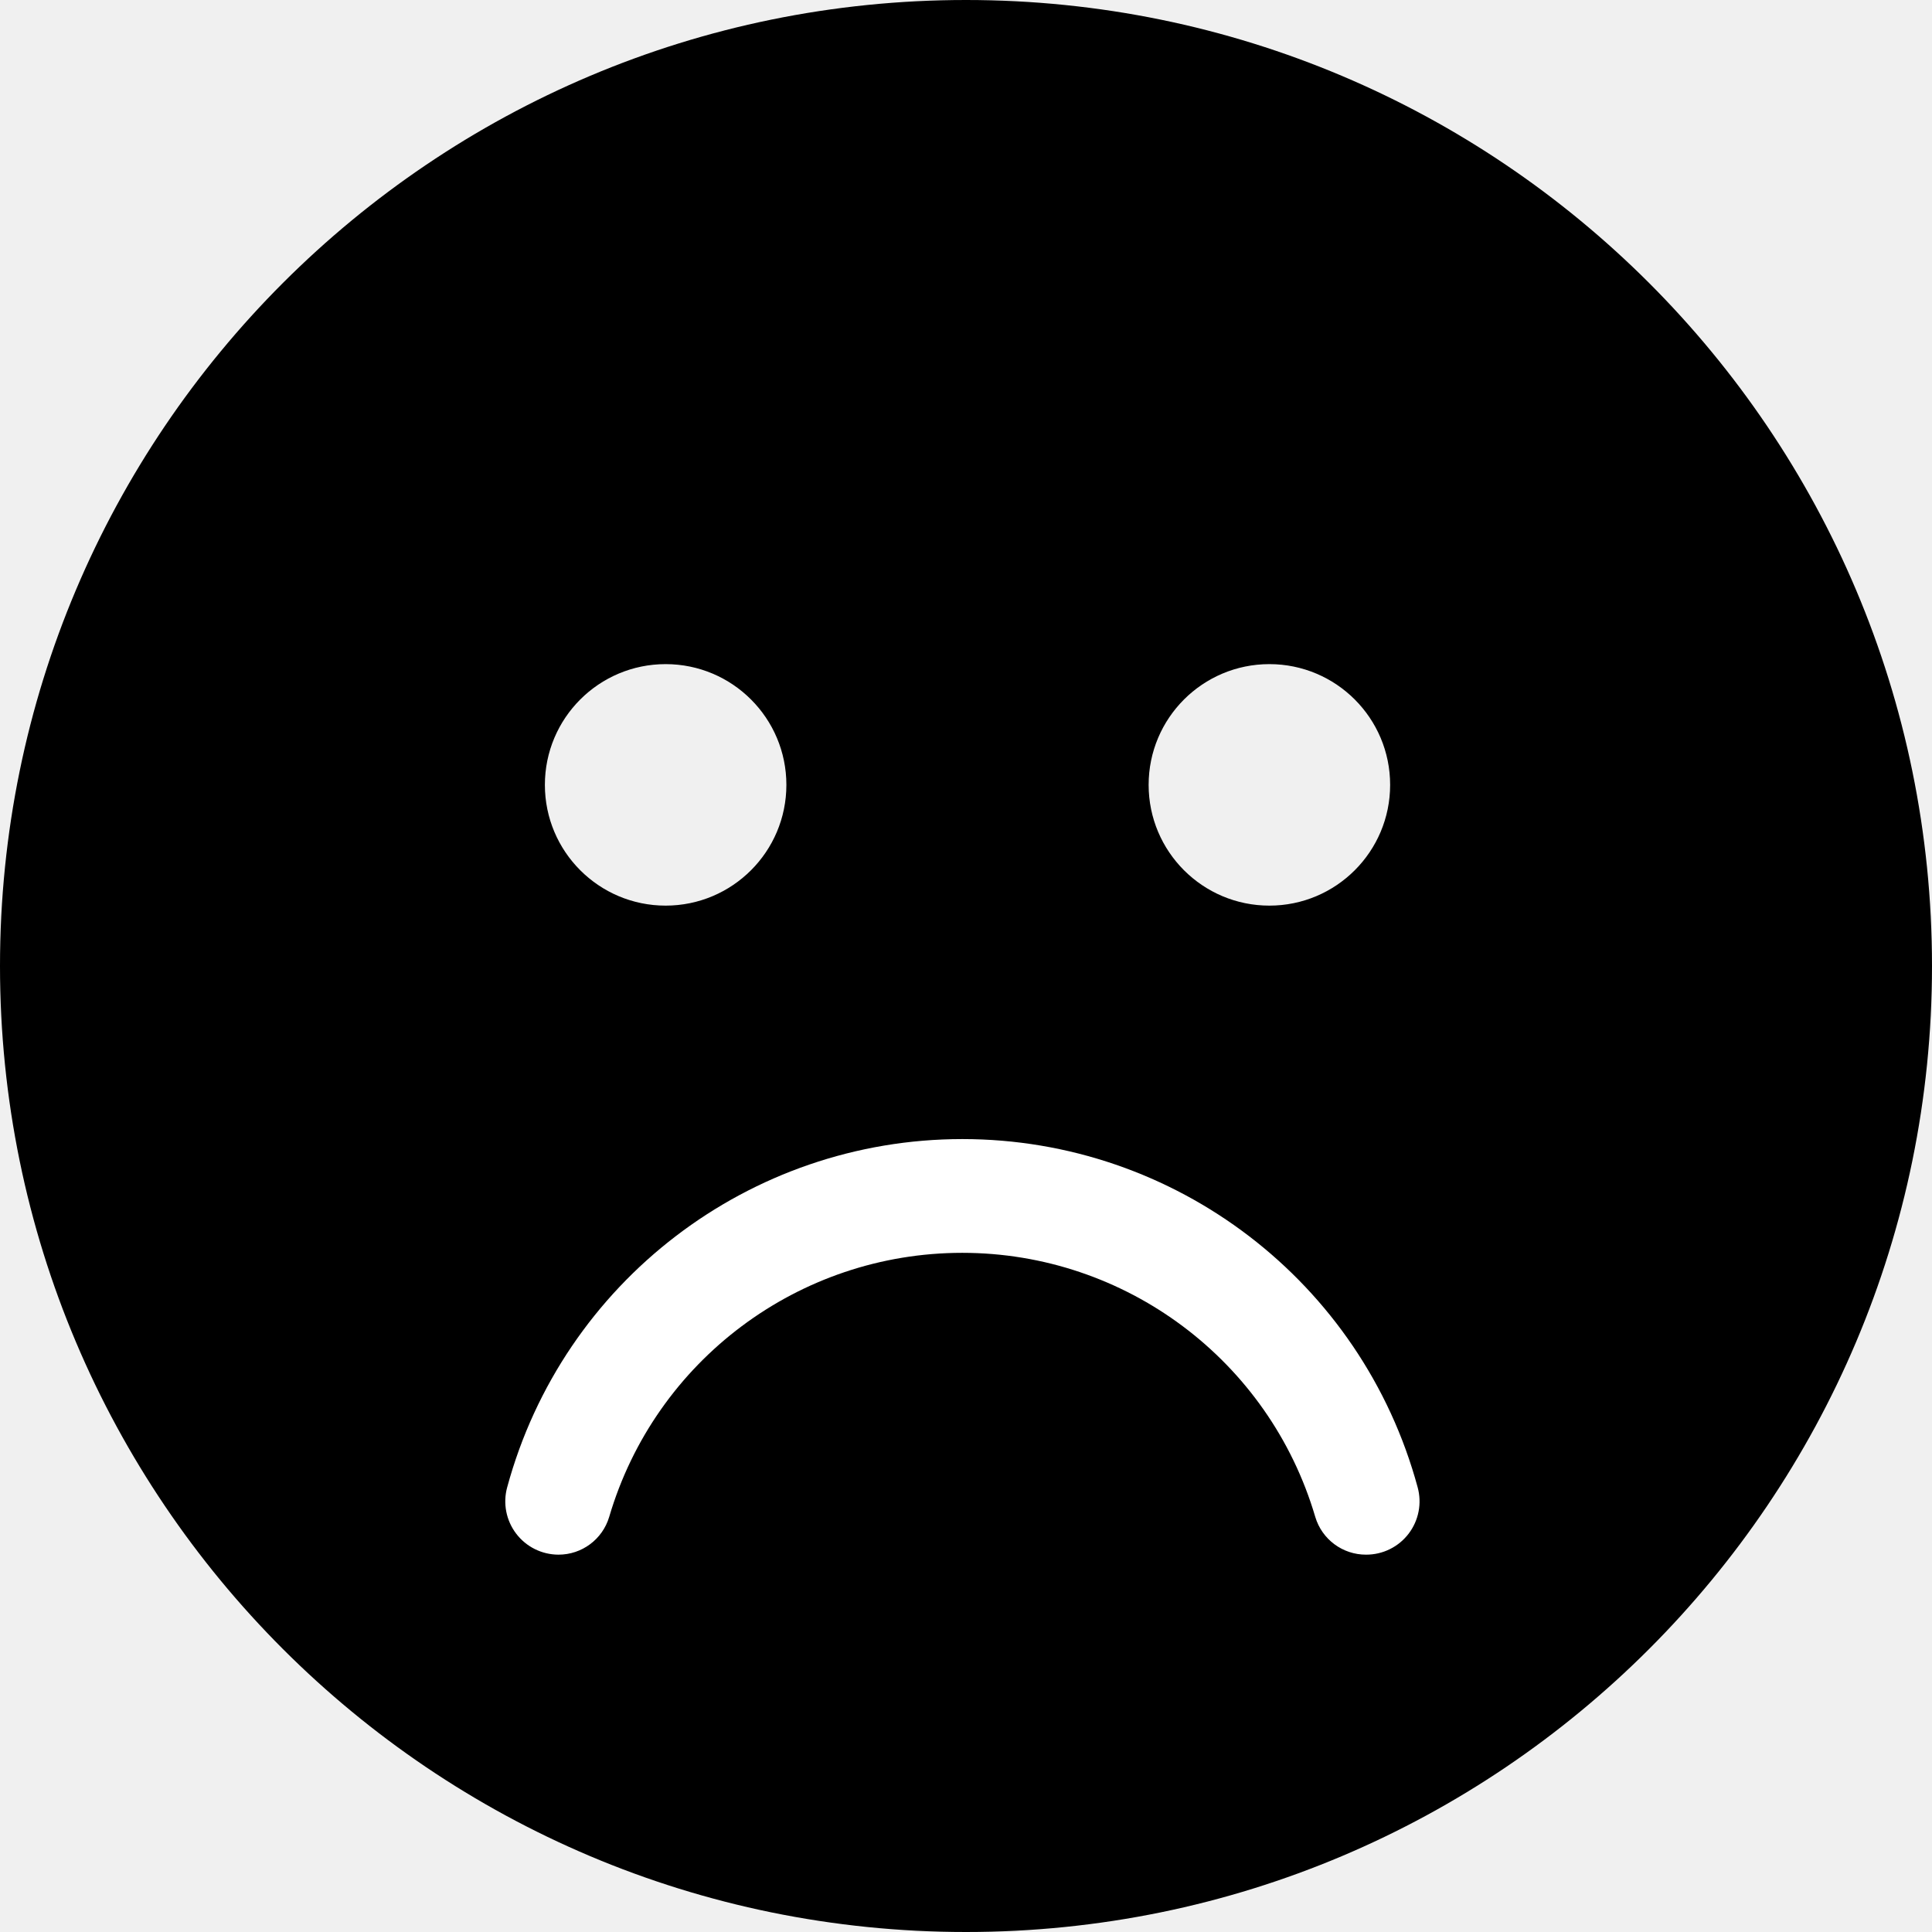
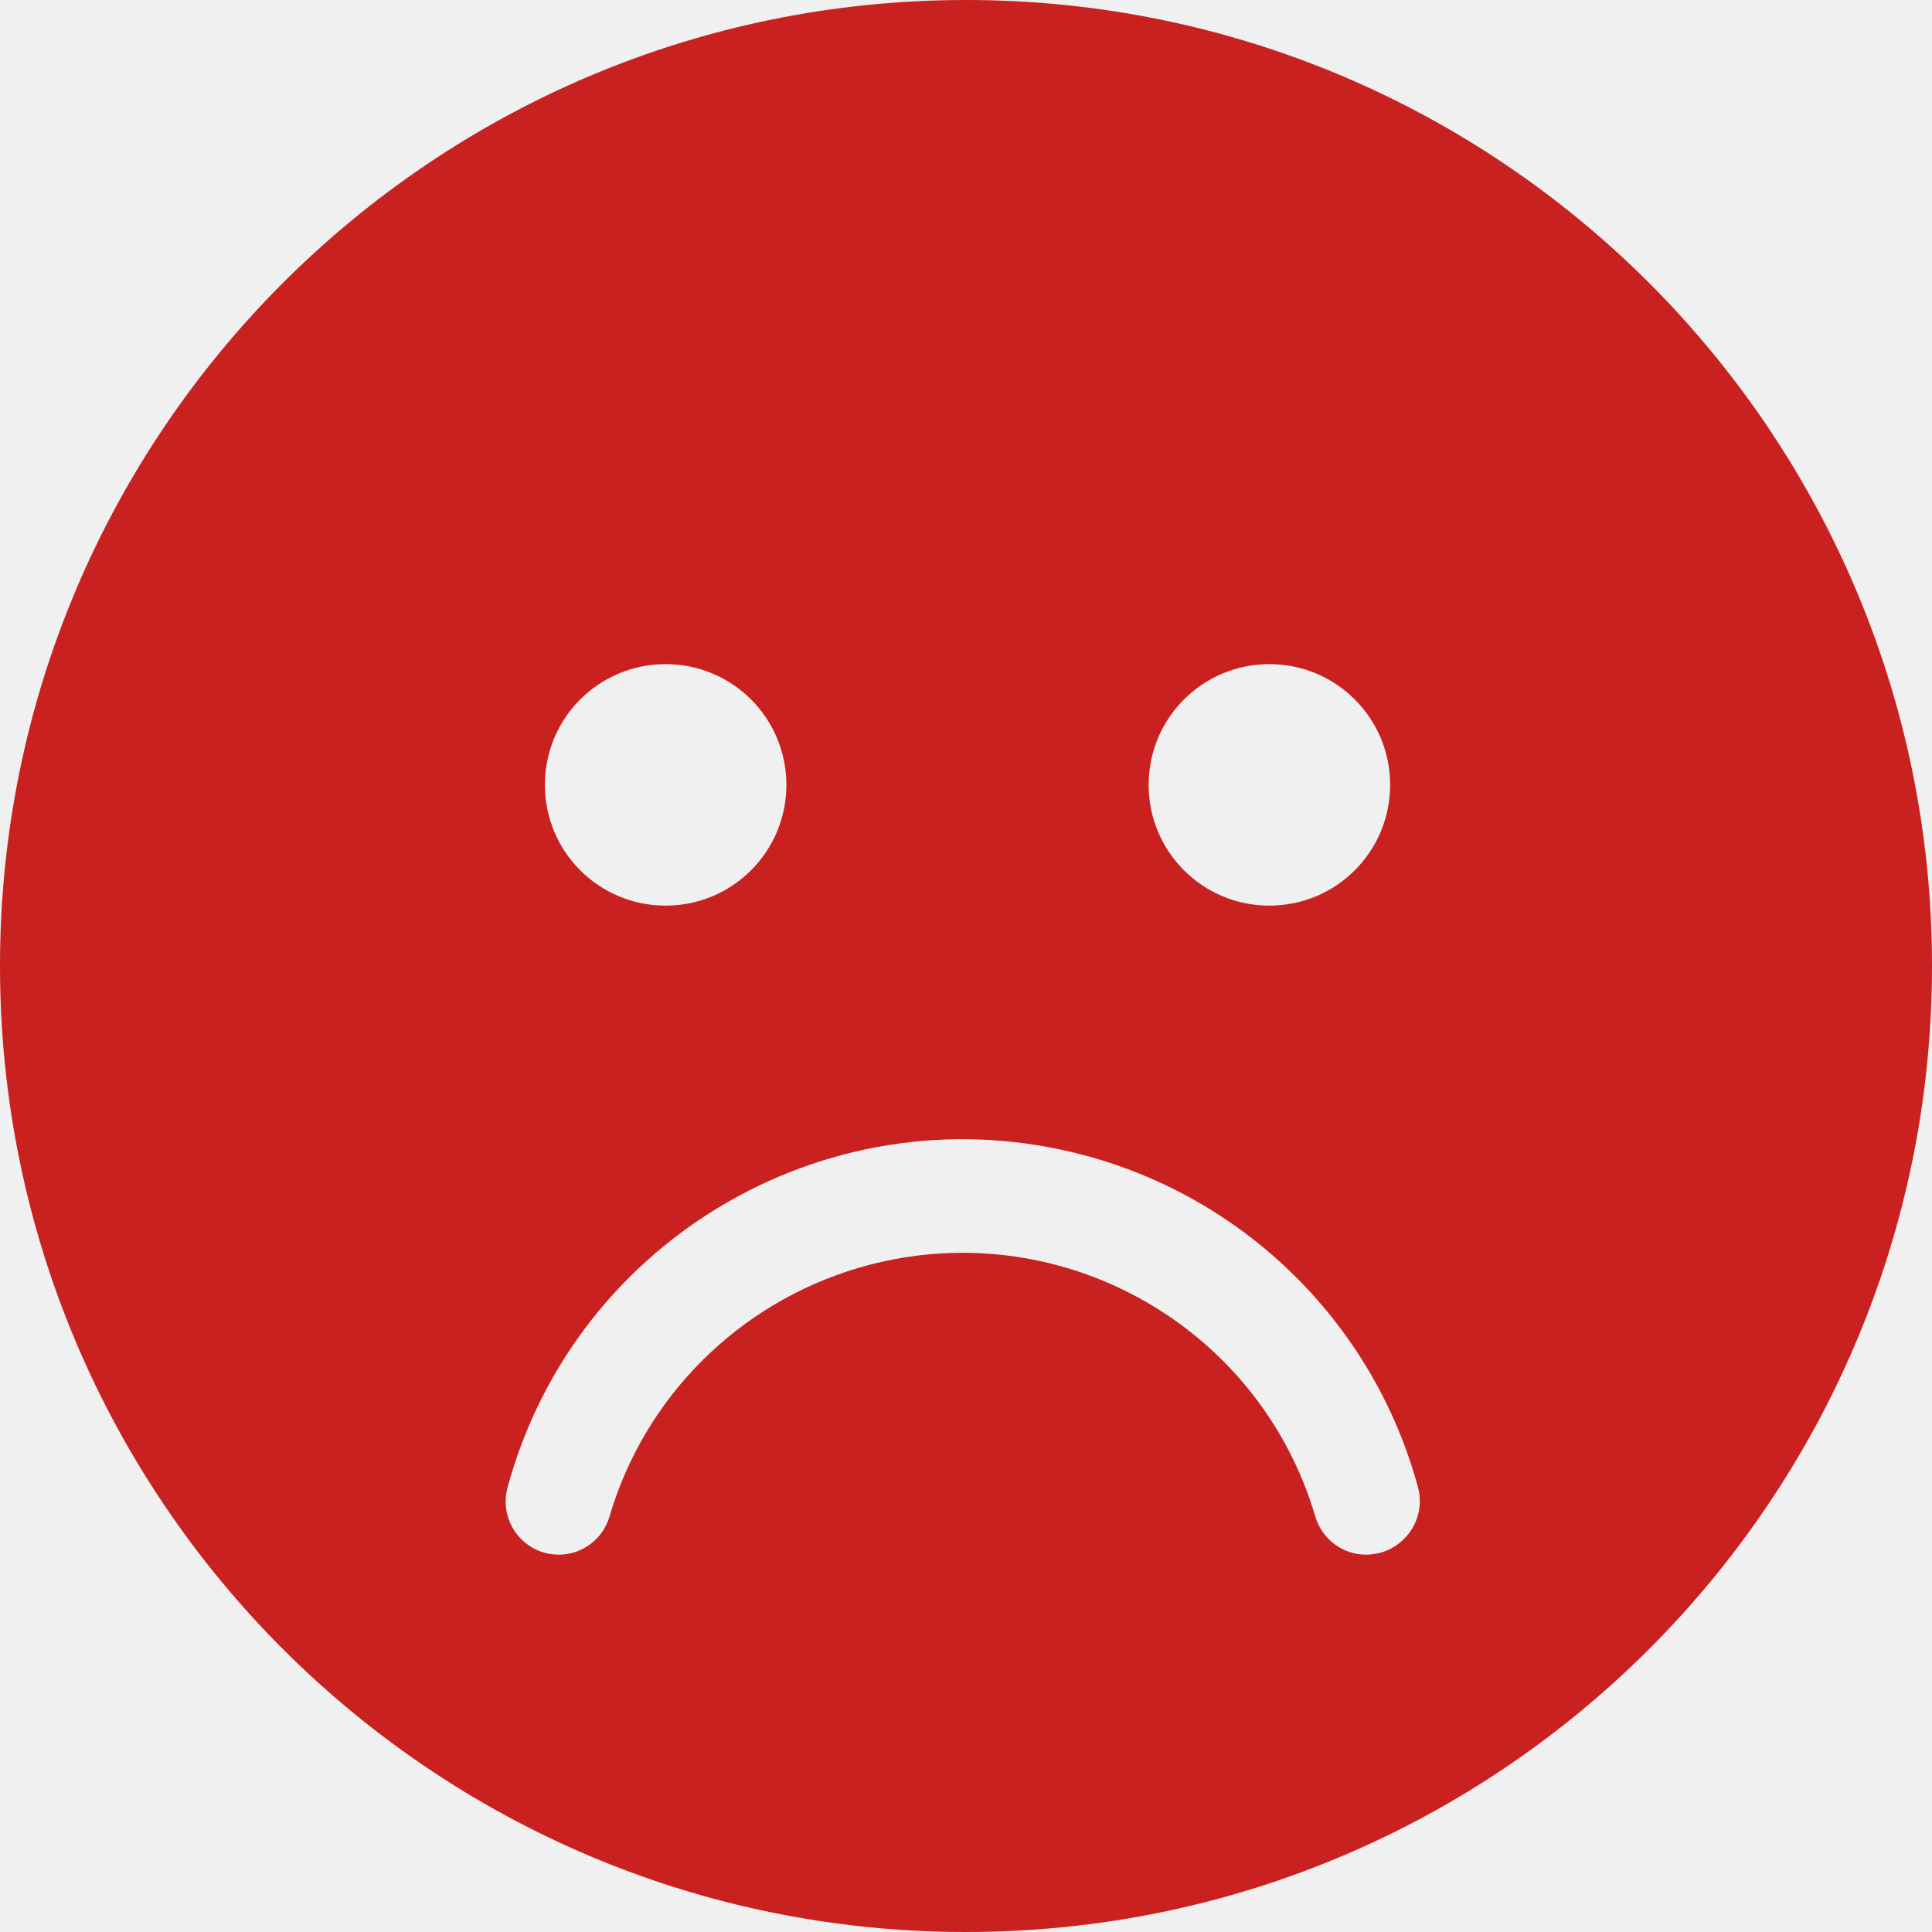
- <svg xmlns="http://www.w3.org/2000/svg" id="Layer_1" data-name="Layer 1" viewBox="0 0 512 512">
-   <defs>
-     <style>.cls-1{fill:#fff;}</style>
-   </defs>
-   <path d="M256,512c141.38,0,256-114.62,256-256S397.38,0,256,0,0,114.62,0,256,114.62,512,256,512ZM144.4,208a32,32,0,1,1,32,32A32,32,0,0,1,144.4,208Zm192-32a32,32,0,1,1-32,32A32,32,0,0,1,336.4,176Z" />
-   <path class="cls-1" d="M148,412a14.12,14.12,0,0,1-13.59-17.86,125,125,0,0,1,241.28,0A14.12,14.12,0,0,1,362.05,412h0a14,14,0,0,1-13.49-10,97.53,97.53,0,0,0-187.12,0A14,14,0,0,1,148,412Z" />
+ <svg xmlns="http://www.w3.org/2000/svg" version="1.1" id="Layer_1" x="0px" y="0px" viewBox="0 0 512 512" style="enable-background:new 0 0 512 512;" xml:space="preserve">
+   <style type="text/css">
+ 	.st0{fill:#C92020;}
+ </style>
+   <path class="st0" d="M256,0C114.6,0,0,114.6,0,256s114.6,256,256,256s256-114.6,256-256S397.4,0,256,0z M336.4,176  c17.7,0,32,14.3,32,32s-14.3,32-32,32s-32-14.3-32-32S318.7,176,336.4,176z M176.4,176c17.7,0,32,14.3,32,32s-14.3,32-32,32  s-32-14.3-32-32S158.7,176,176.4,176z M365.8,411.5c-1.2,0.3-2.5,0.5-3.8,0.5l0,0c-6.2,0-11.6-4.1-13.4-10  c-15.2-51.7-69.4-81.2-121.1-66c-31.8,9.4-56.7,34.2-66,66c-1.8,5.9-7.2,10-13.4,10c-7.8,0-14.1-6.3-14.1-14.1  c0-1.2,0.2-2.5,0.5-3.7c18.1-66.6,86.7-106,153.4-87.9c42.8,11.6,76.3,45.1,87.9,87.9C377.8,401.7,373.3,409.4,365.8,411.5z" />
</svg>
